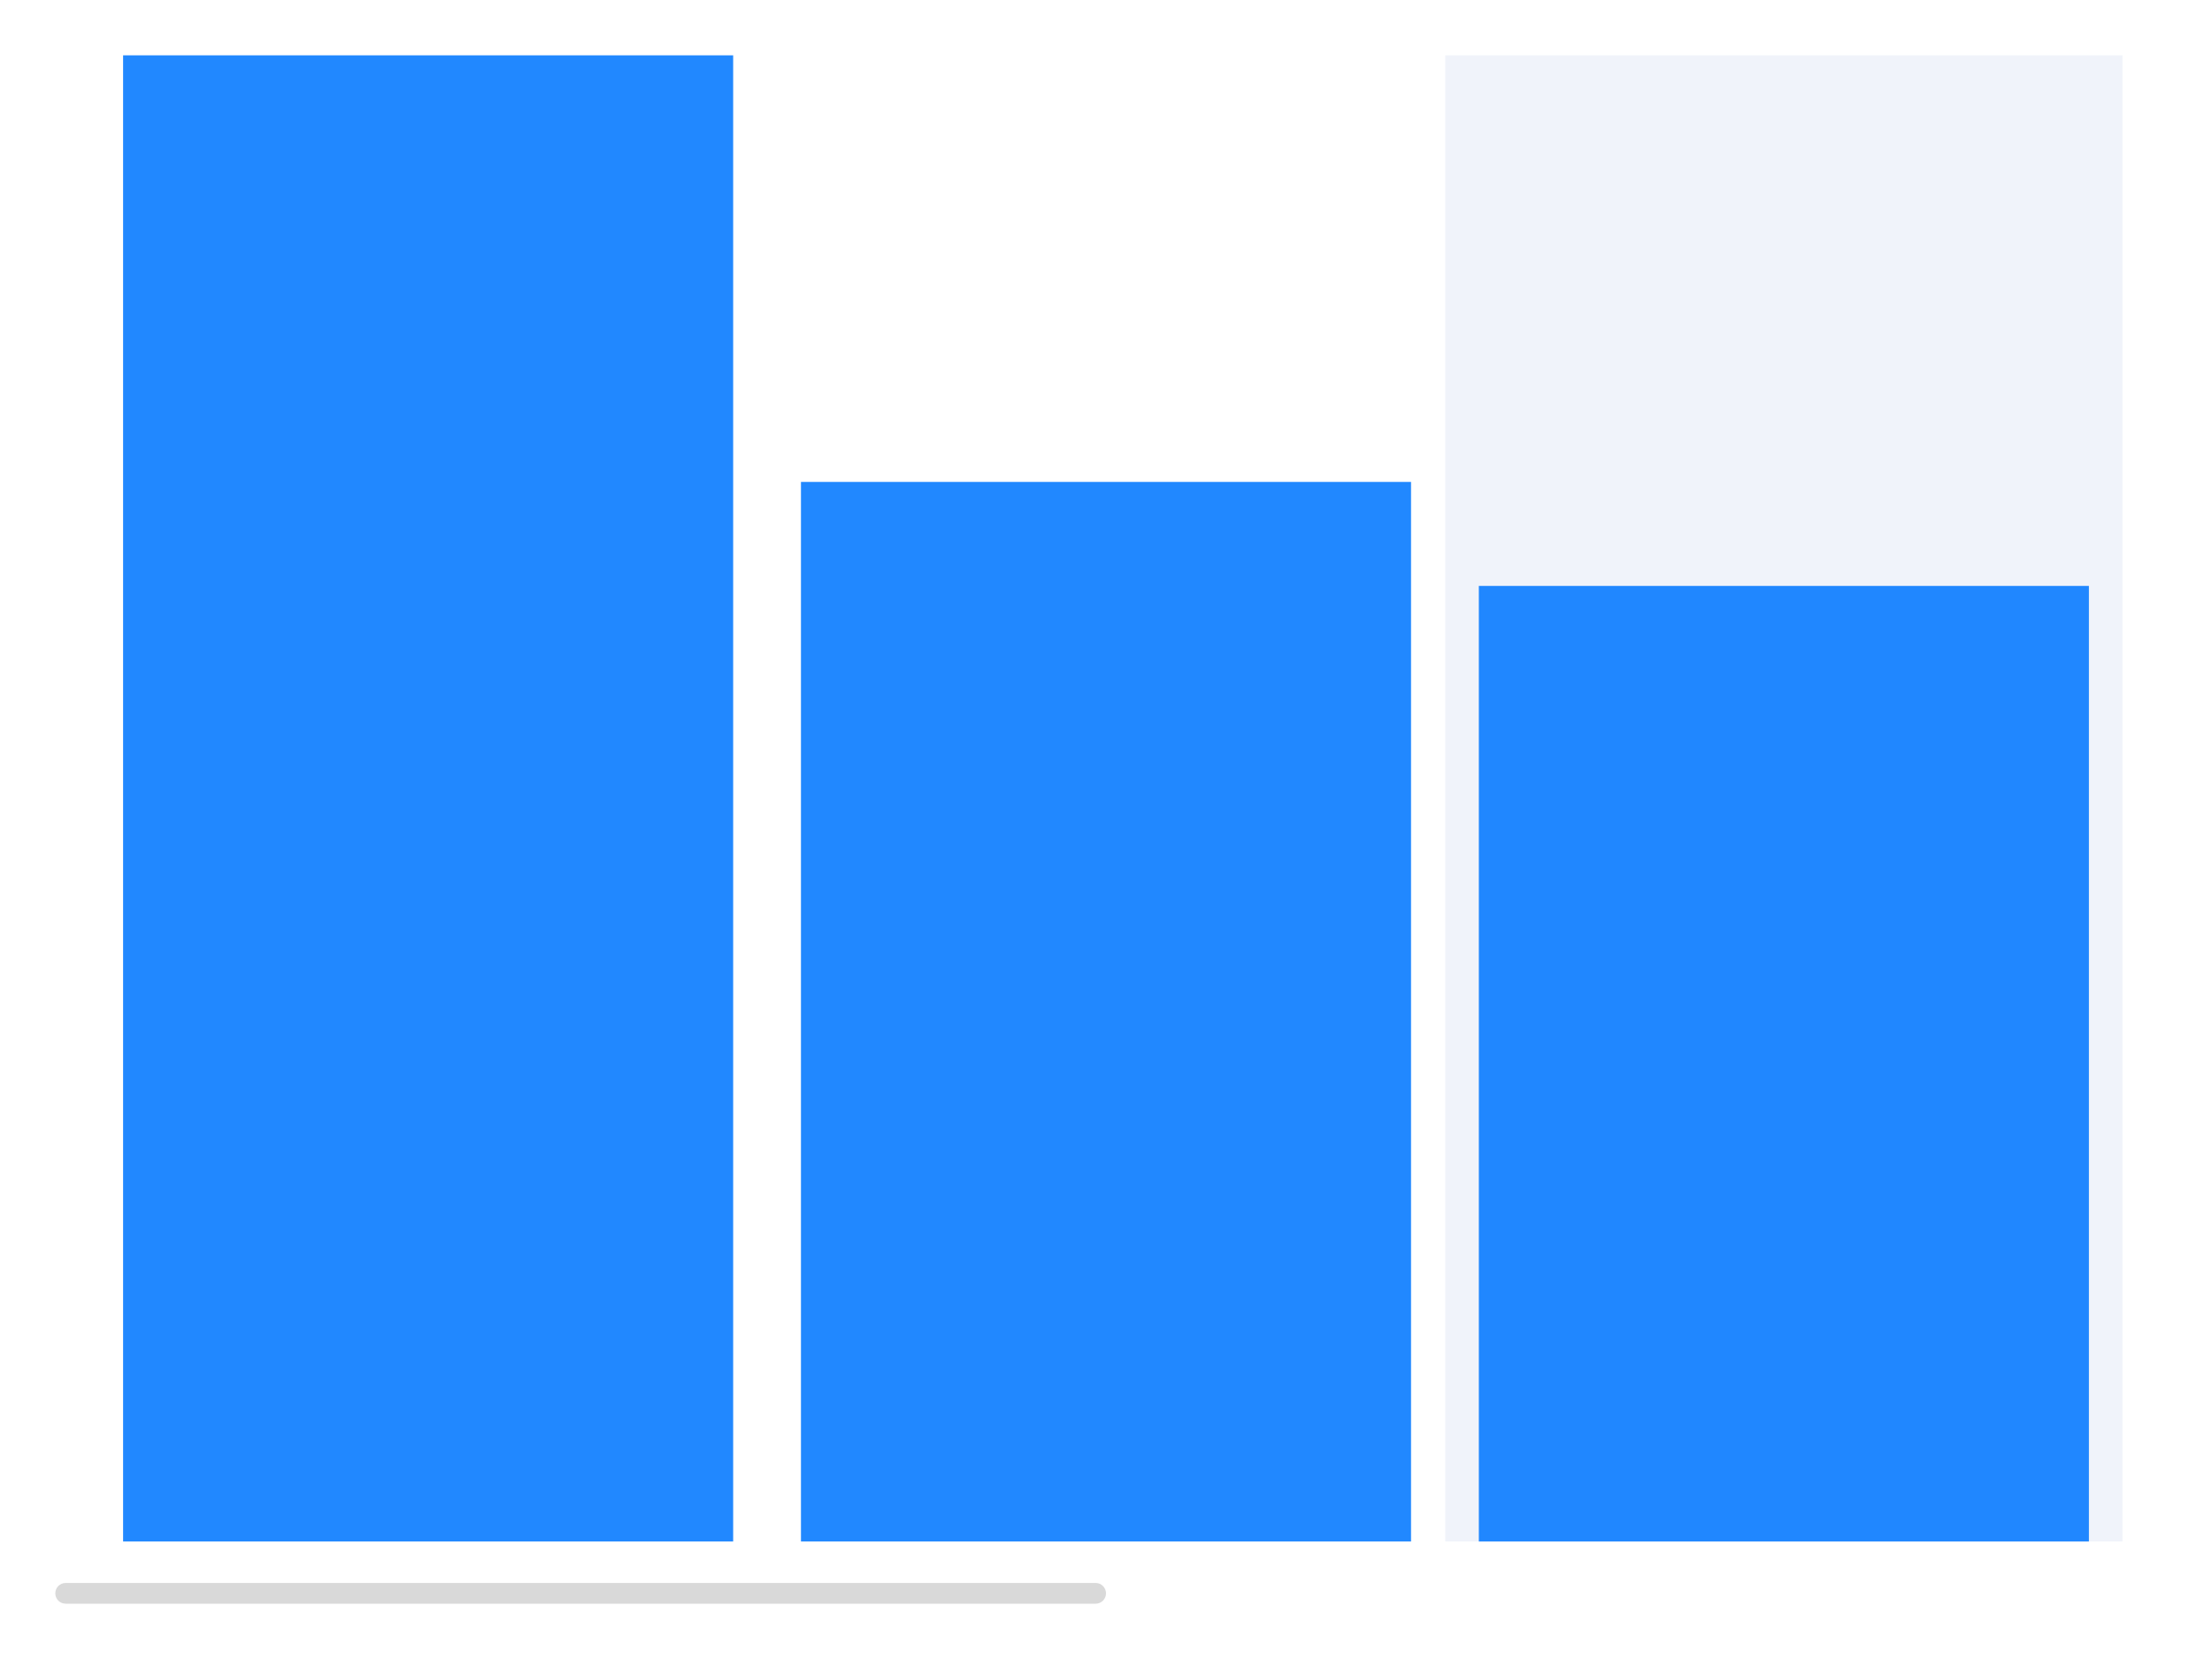
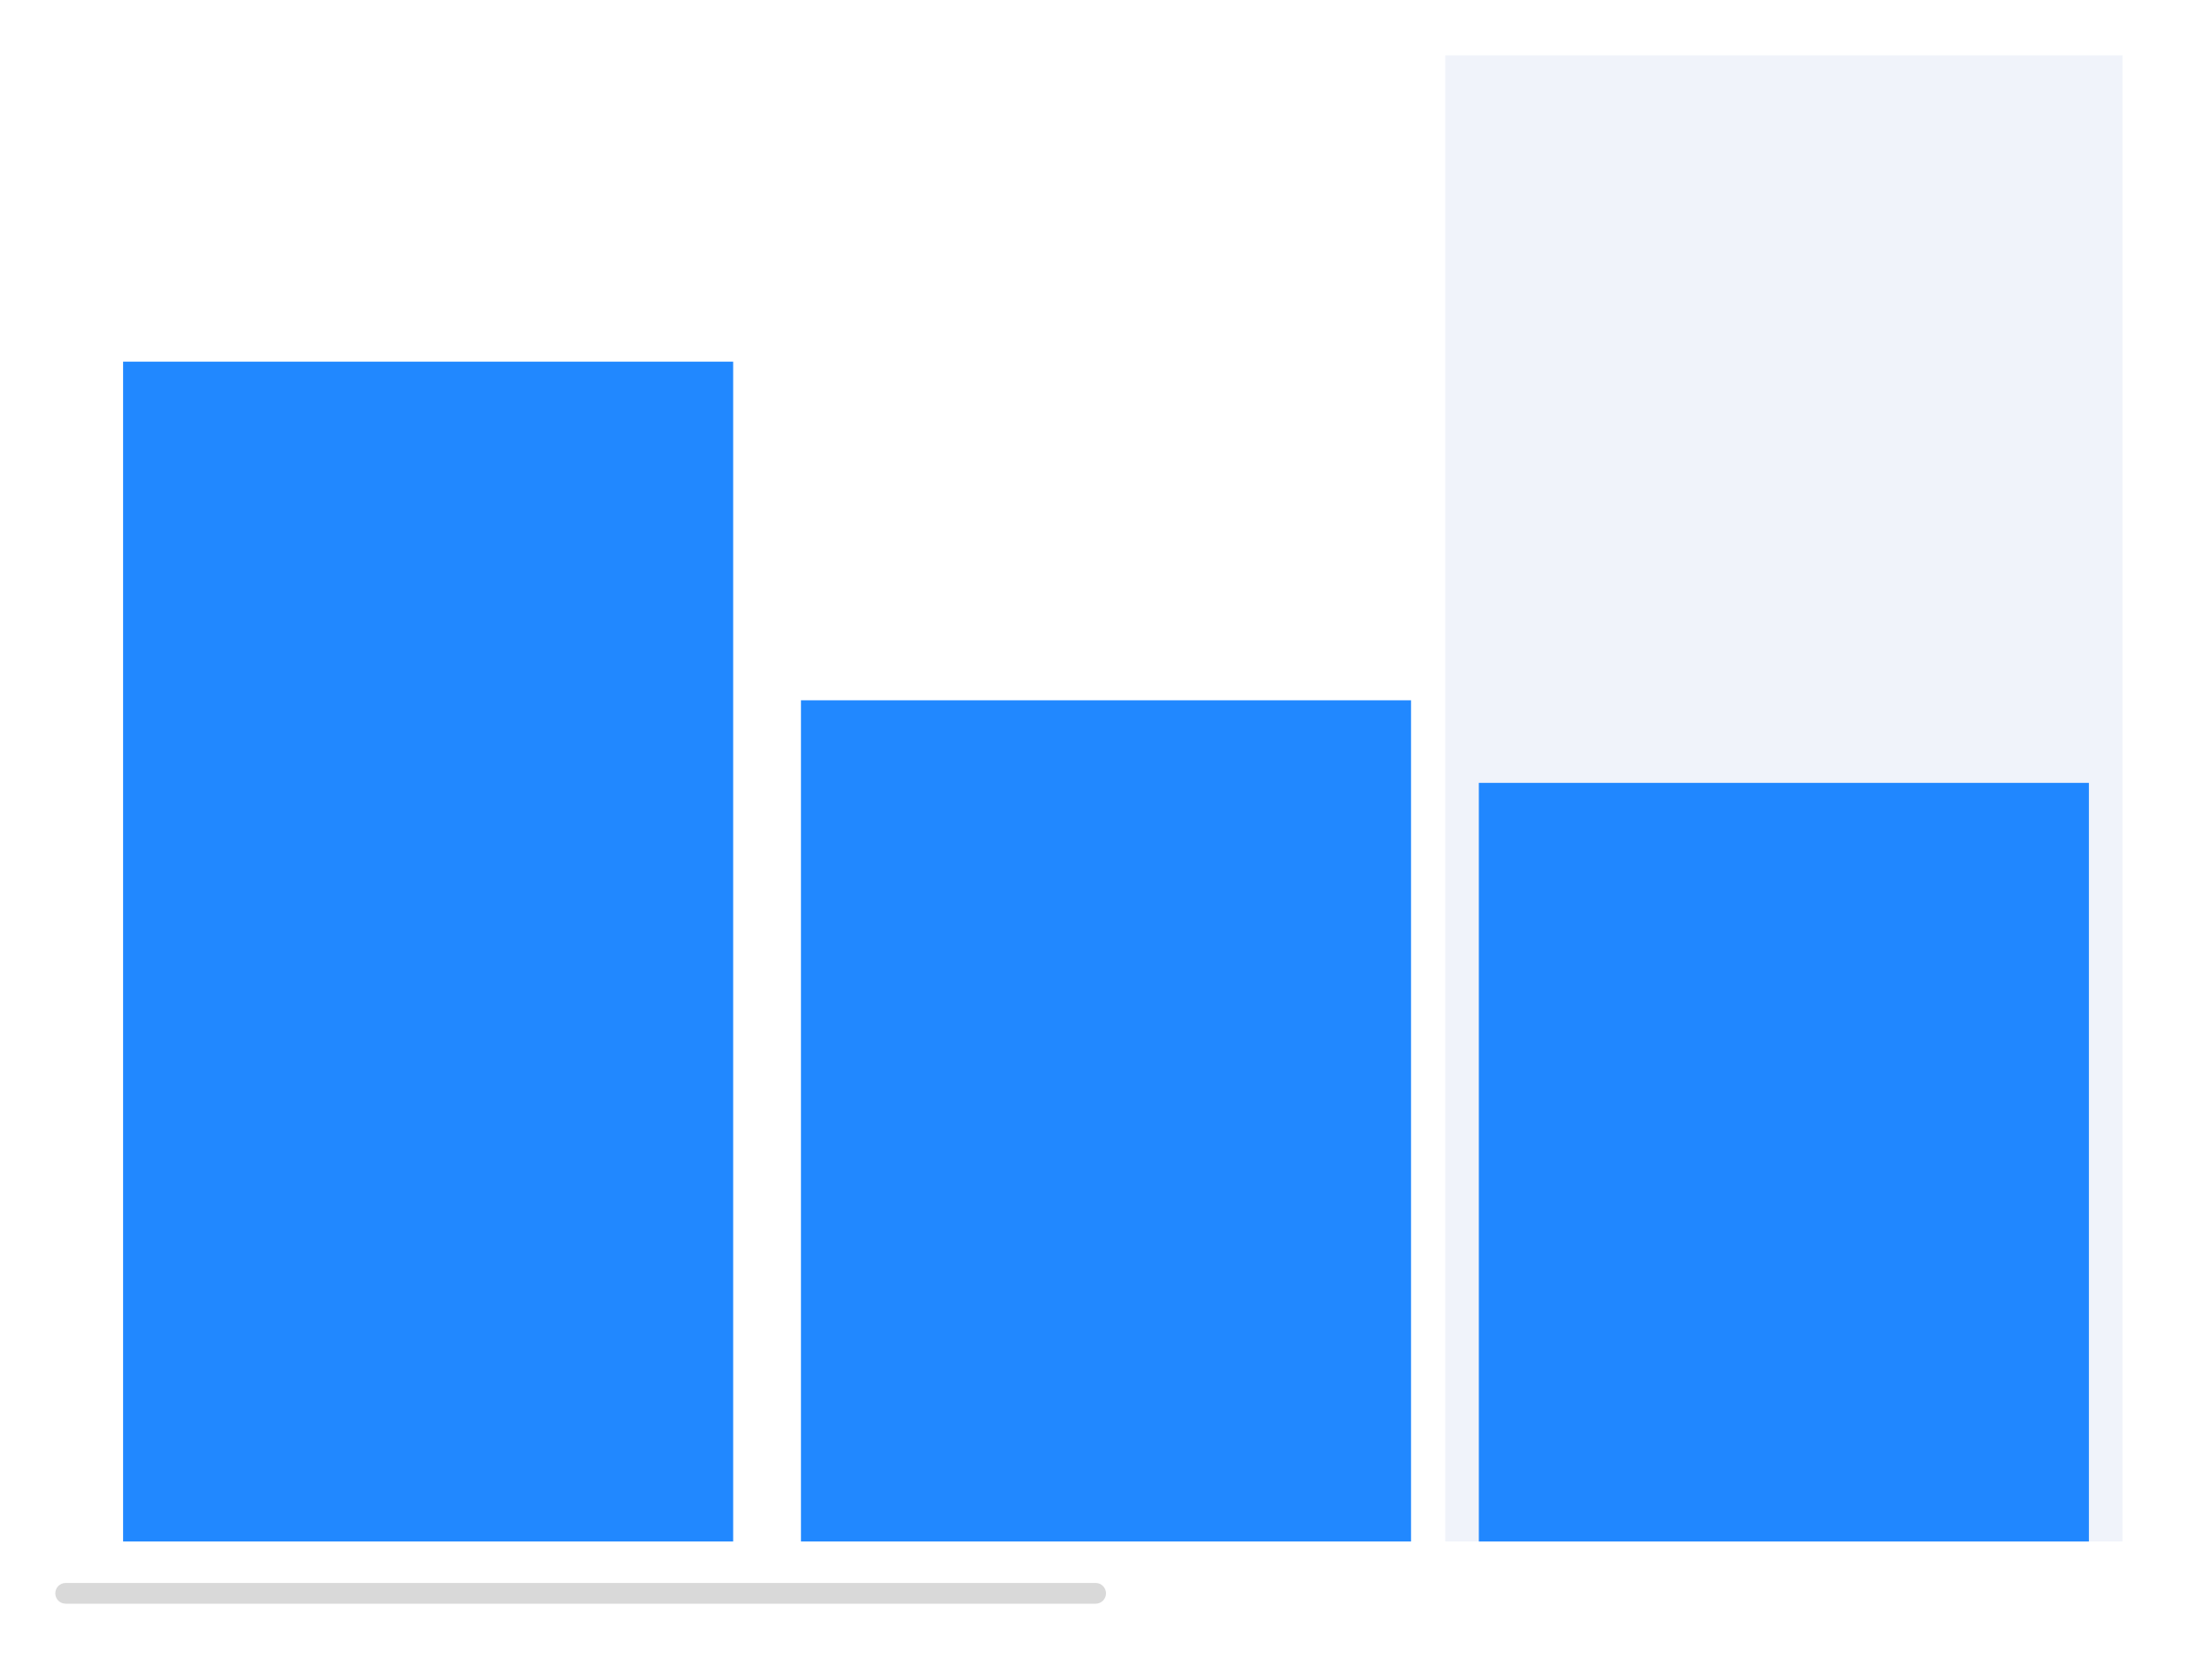
<svg xmlns="http://www.w3.org/2000/svg" width="640" height="480" color-interpolation-filters="sRGB" style="background: transparent;">
  <defs>
    <clipPath id="b" transform="matrix(1 0 0 1 -16 -16)">
      <use href="#a" />
    </clipPath>
    <path id="a" width="608" height="430" x="16" y="16" fill="none" d="m16 16 608 0 0 430-608 0z" />
  </defs>
  <g>
    <g fill="none">
      <g fill="none" class="view">
        <g>
          <path width="640" height="480" x="0" y="0" fill="rgba(0,0,0,0)" d="m0 0 640 0 0 480-640 0z" class="area" />
        </g>
        <g>
          <path width="608" height="448" x="16" y="16" fill="rgba(0,0,0,0)" d="m16 16 608 0 0 448-608 0z" class="area" />
        </g>
        <g>
          <path width="608" height="430" x="16" y="16" fill="rgba(0,0,0,0)" d="m16 16 608 0 0 430-608 0z" class="area" />
        </g>
        <g>
          <path width="608" height="430" x="16" y="16" fill="rgba(0,0,0,0)" d="m16 16 608 0 0 430-608 0z" class="area" />
        </g>
        <g fill="none" class="component">
          <g fill="none" class="g2-scrollbar">
            <g fill="none" class="scrollbar">
              <g>
                <path width="608" height="6" x="16" y="458" fill="rgba(229,229,229,1)" fill-opacity="0" d="m19 458 602 0a3 3 0 0 1 3 3l0 0a3 3 0 0 1-3 3l-602 0a3 3 0 0 1-3-3l0 0a3 3 0 0 1 3-3z" class="slider-track" opacity=".05" />
              </g>
              <g fill="none" class="slider-sparkline-group">
                <g fill="none" class="slider-sparkline">
                  <g>
                    <path fill="none" class="container" />
                  </g>
                  <g fill="none" class="spark sparkline" transform="matrix(1 0 0 1 16 458)">
                    <g fill="none" />
                    <g fill="none" />
                  </g>
                </g>
              </g>
              <g>
                <path width="608" height="6" x="16" y="458" fill="rgba(0,0,0,0)" d="m16 458 608 0 0 6-608 0z" class="slider-brush-area" />
              </g>
              <g fill="none" class="slider-foreground">
                <g transform="matrix(1 0 0 1 16 458)">
                  <path height="6" fill="rgba(0,0,0,1)" fill-opacity=".15" class="slider-selection" visibility="hidden" />
                </g>
                <g transform="matrix(1 0 0 1 16 458)">
                  <path width="304" height="6" fill="rgba(0,0,0,1)" fill-opacity=".15" d="m3 0 298 0a3 3 0 0 1 3 3l0 0a3 3 0 0 1-3 3l-298 0a3 3 0 0 1-3-3l0 0a3 3 0 0 1 3-3z" class="slider-selection" visibility="visible" />
                </g>
                <g transform="matrix(1 0 0 1 16 458)">
                  <path width="304" height="6" x="304" fill="rgba(0,0,0,1)" fill-opacity=".15" d="m307 0 298 0a3 3 0 0 1 3 3l0 0a3 3 0 0 1-3 3l-298 0a3 3 0 0 1-3-3l0 0a3 3 0 0 1 3-3z" class="slider-selection" visibility="hidden" />
                </g>
              </g>
            </g>
          </g>
        </g>
        <g clip-path="url(#b)" transform="matrix(1 0 0 1 16 16)">
          <path width="608" height="430" fill="rgba(0,0,0,0)" d="m0 0 608 0 0 430-608 0z" class="plot" />
          <g>
            <path width="195.933" height="430" x="402.163" y="0" fill="rgba(204,214,236,1)" fill-opacity=".3" stroke-width="0" d="m402.163 0 195.933 0 0 430-195.933 0z" class="element-background" />
          </g>
          <g fill="none" class="main-layer">
            <g>
-               <path width="176.516" height="276.477" x="411.871" y="153.523" fill="rgba(23,131,255,1)" fill-opacity=".95" stroke="rgba(23,131,255,1)" stroke-width="0" d="m411.871 153.523 176.516 0 0 276.477-176.516 0z" class="element" />
+               <path width="176.516" height="219.488" x="411.871" y="210.512" fill="rgba(23,131,255,1)" fill-opacity=".95" stroke="rgba(23,131,255,1)" stroke-width="0" d="m411.871 210.512 176.516 0 0 219.488-176.516 0z" class="element" />
            </g>
            <g>
-               <path width="176.516" height="430" x="19.613" y="0" fill="rgba(23,131,255,1)" fill-opacity=".95" stroke="rgba(23,131,255,1)" stroke-width="0" d="m19.613 0 176.516 0 0 430-176.516 0z" class="element" />
+               <path width="176.516" height="341.366" x="19.613" y="88.634" fill="rgba(23,131,255,1)" fill-opacity=".95" stroke="rgba(23,131,255,1)" stroke-width="0" d="m19.613 88.634 176.516 0 0 341.366-176.516 0z" class="element" />
            </g>
            <g>
-               <path width="176.516" height="306.572" x="215.742" y="123.428" fill="rgba(23,131,255,1)" fill-opacity=".95" stroke="rgba(23,131,255,1)" stroke-width="0" d="m215.742 123.428 176.516 0 0 306.572-176.516 0z" class="element" />
+               <path width="176.516" height="243.38" x="215.742" y="186.62" fill="rgba(23,131,255,1)" fill-opacity=".95" stroke="rgba(23,131,255,1)" stroke-width="0" d="m215.742 186.62 176.516 0 0 243.38-176.516 0z" class="element" />
            </g>
          </g>
          <g fill="none" class="label-layer" />
        </g>
      </g>
    </g>
  </g>
</svg>
